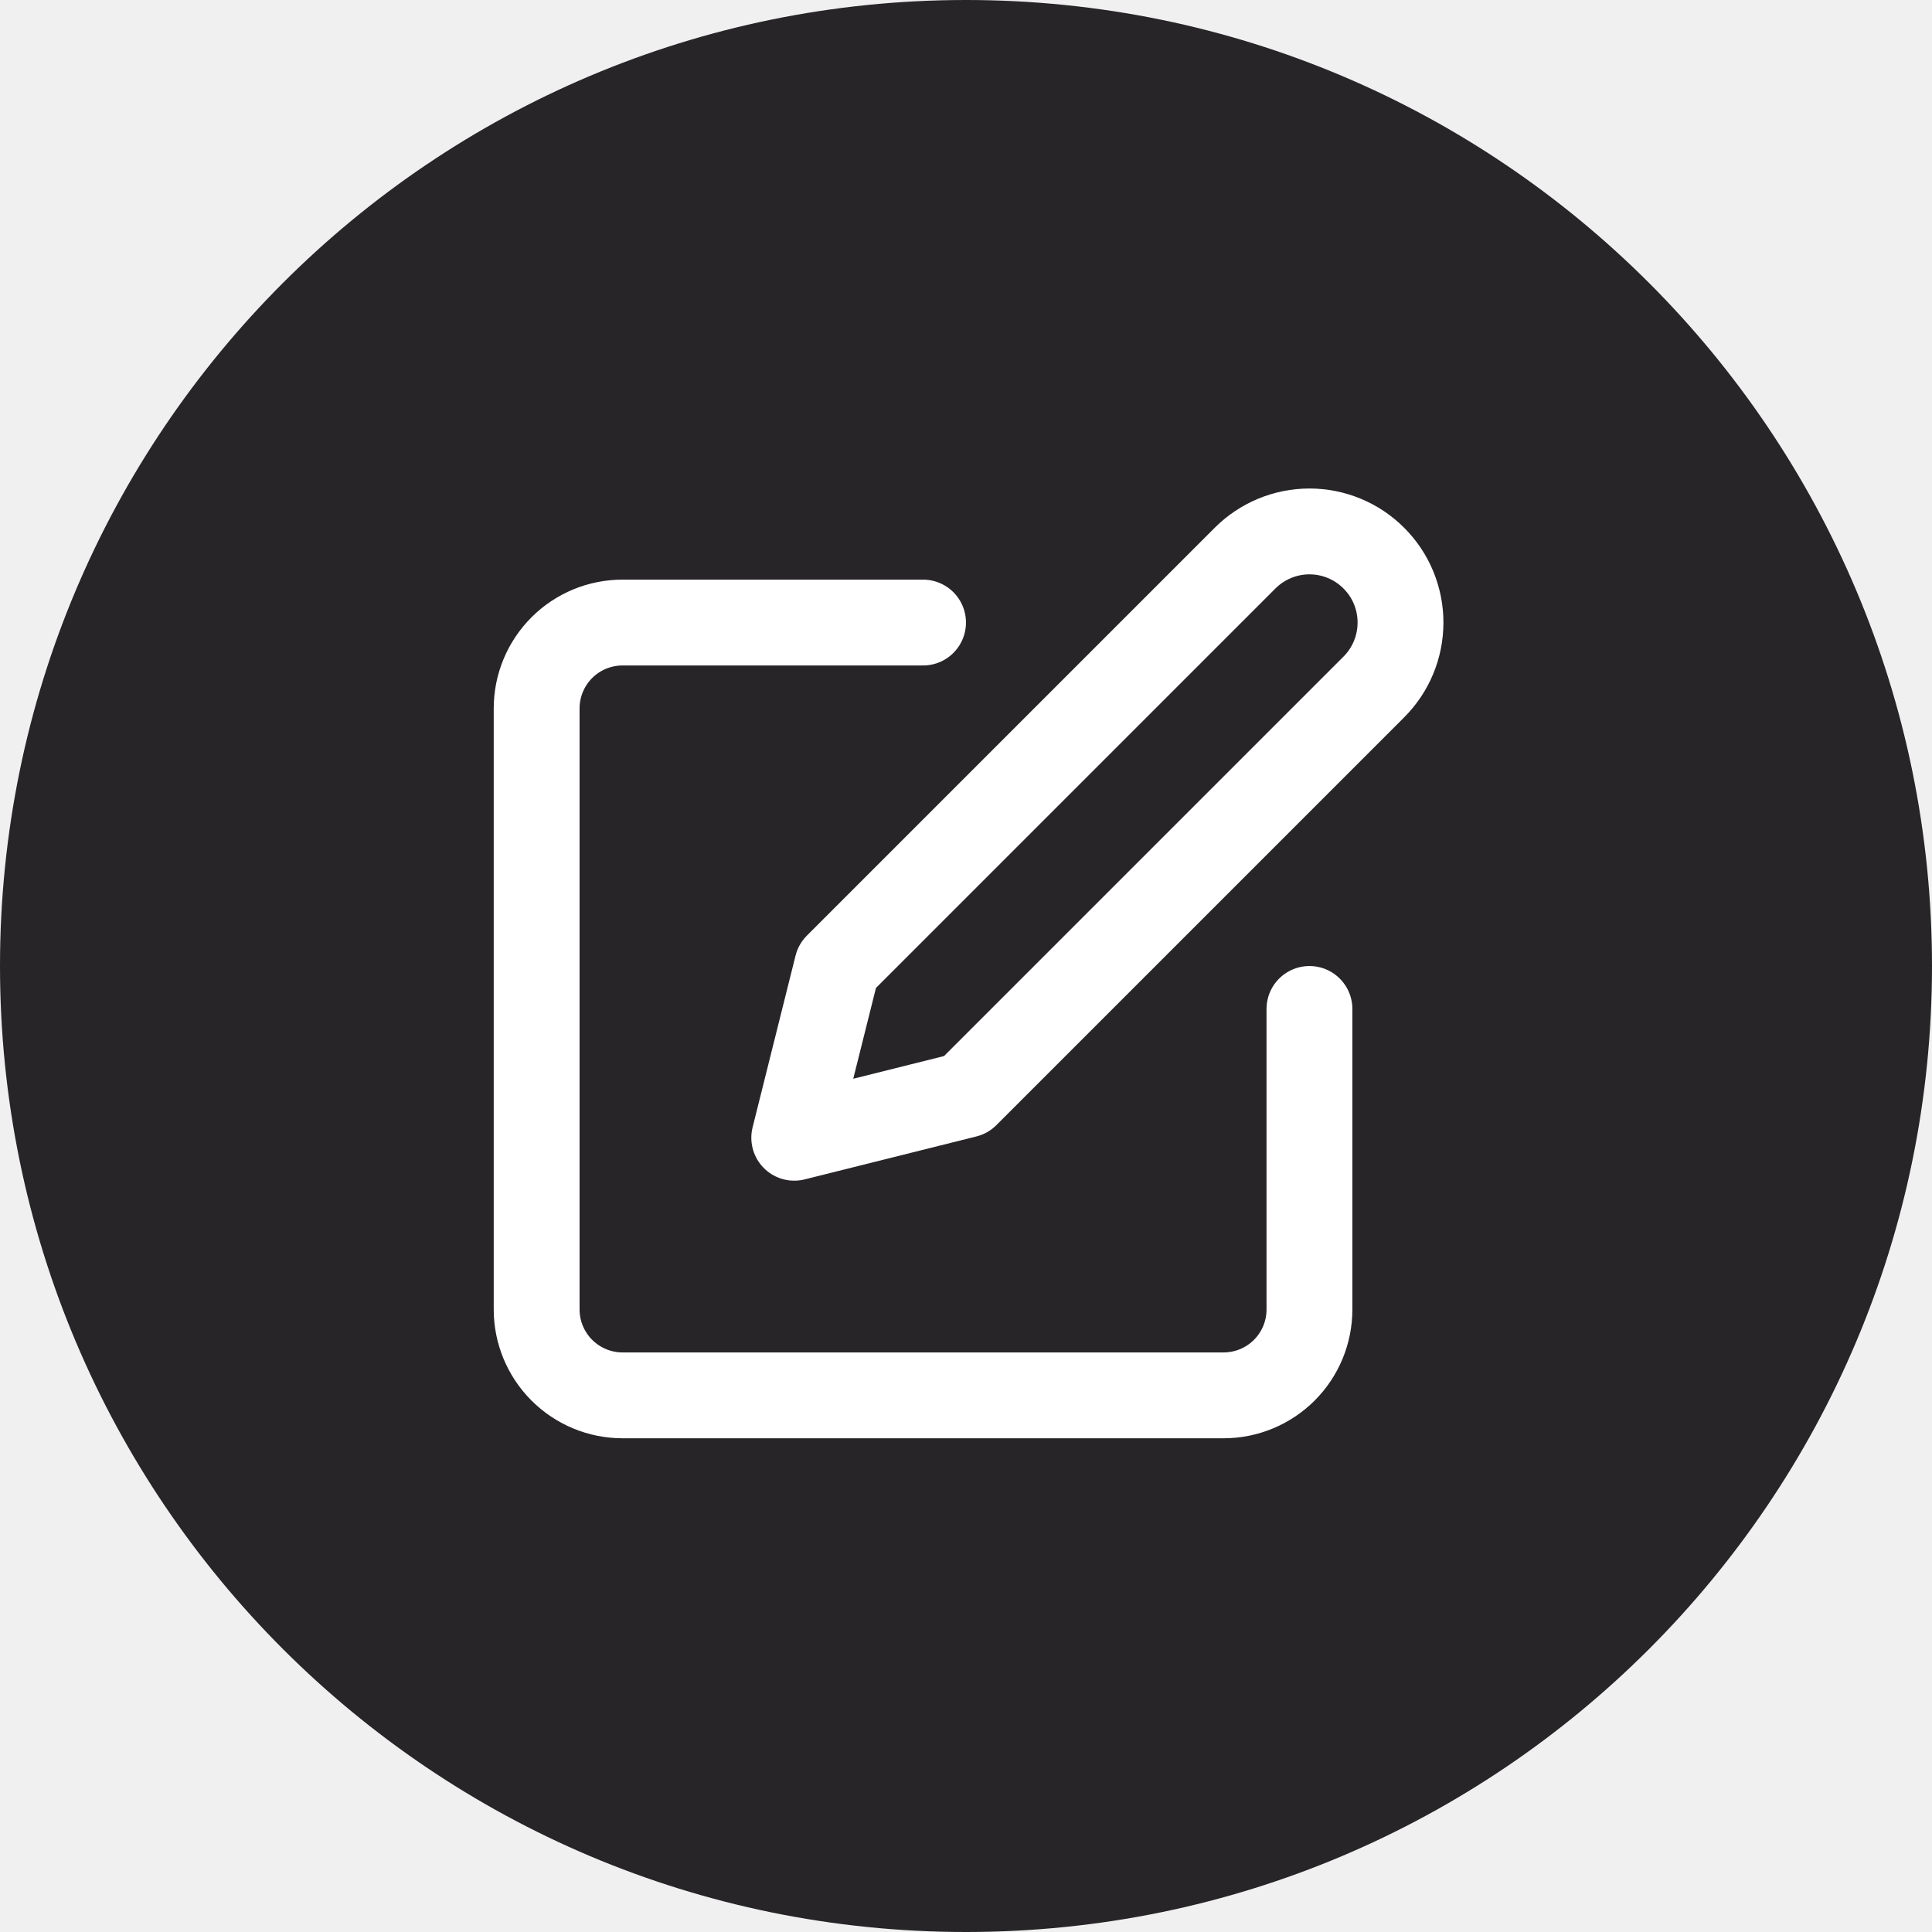
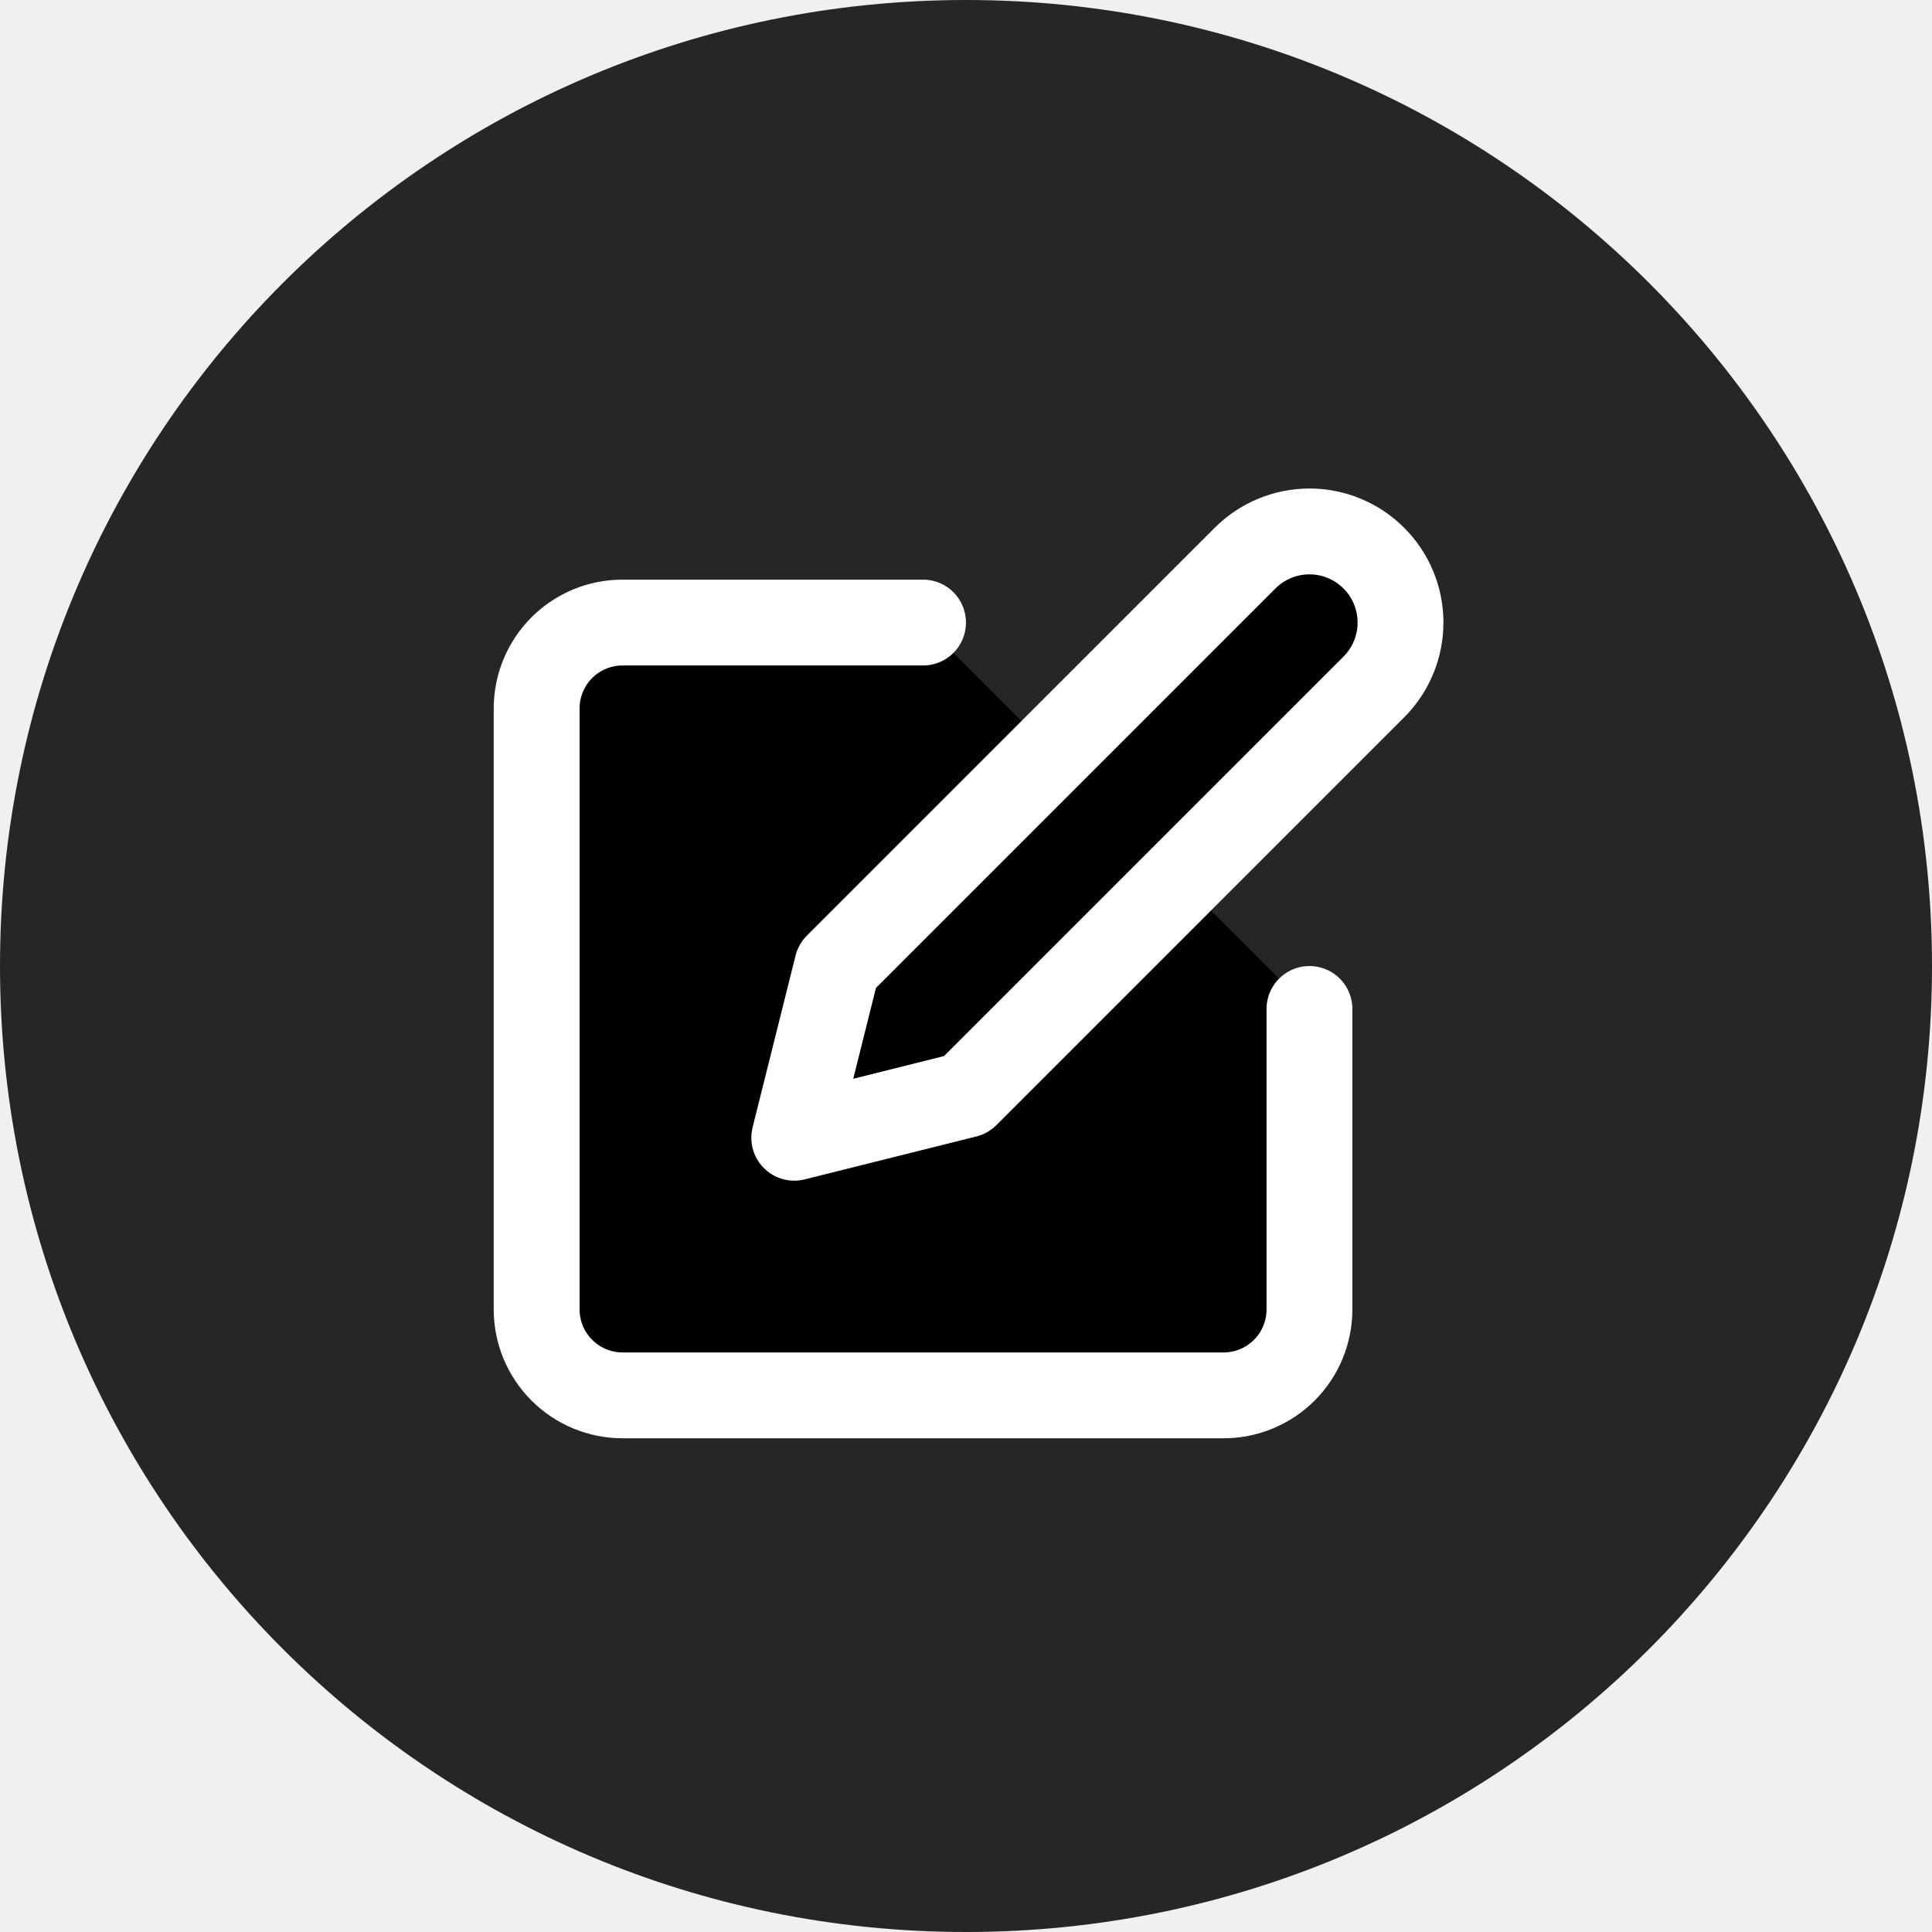
- <svg xmlns="http://www.w3.org/2000/svg" viewBox="0 0 30 30" fill="none">
-   <circle cx="15" cy="15" r="15" fill="#272528" />
+ <svg xmlns="http://www.w3.org/2000/svg" viewBox="0 0 30 30">
+   <circle cx="15" cy="15" r="15" fill="#272528" stroke="transparent" />
  <path d="M14.333 9.667H9.667C9.313 9.667 8.974 9.807 8.724 10.057C8.474 10.307 8.333 10.646 8.333 11V20.333C8.333 20.687 8.474 21.026 8.724 21.276C8.974 21.526 9.313 21.667 9.667 21.667H19C19.354 21.667 19.693 21.526 19.943 21.276C20.193 21.026 20.333 20.687 20.333 20.333V15.667" stroke="white" stroke-width="1.333" stroke-linecap="round" stroke-linejoin="round" />
  <path d="M19.333 8.667C19.599 8.401 19.958 8.252 20.333 8.252C20.708 8.252 21.068 8.401 21.333 8.667C21.599 8.932 21.747 9.292 21.747 9.667C21.747 10.042 21.599 10.401 21.333 10.667L15 17L12.333 17.667L13 15L19.333 8.667Z" stroke="white" stroke-width="1.333" stroke-linecap="round" stroke-linejoin="round" />
</svg>
